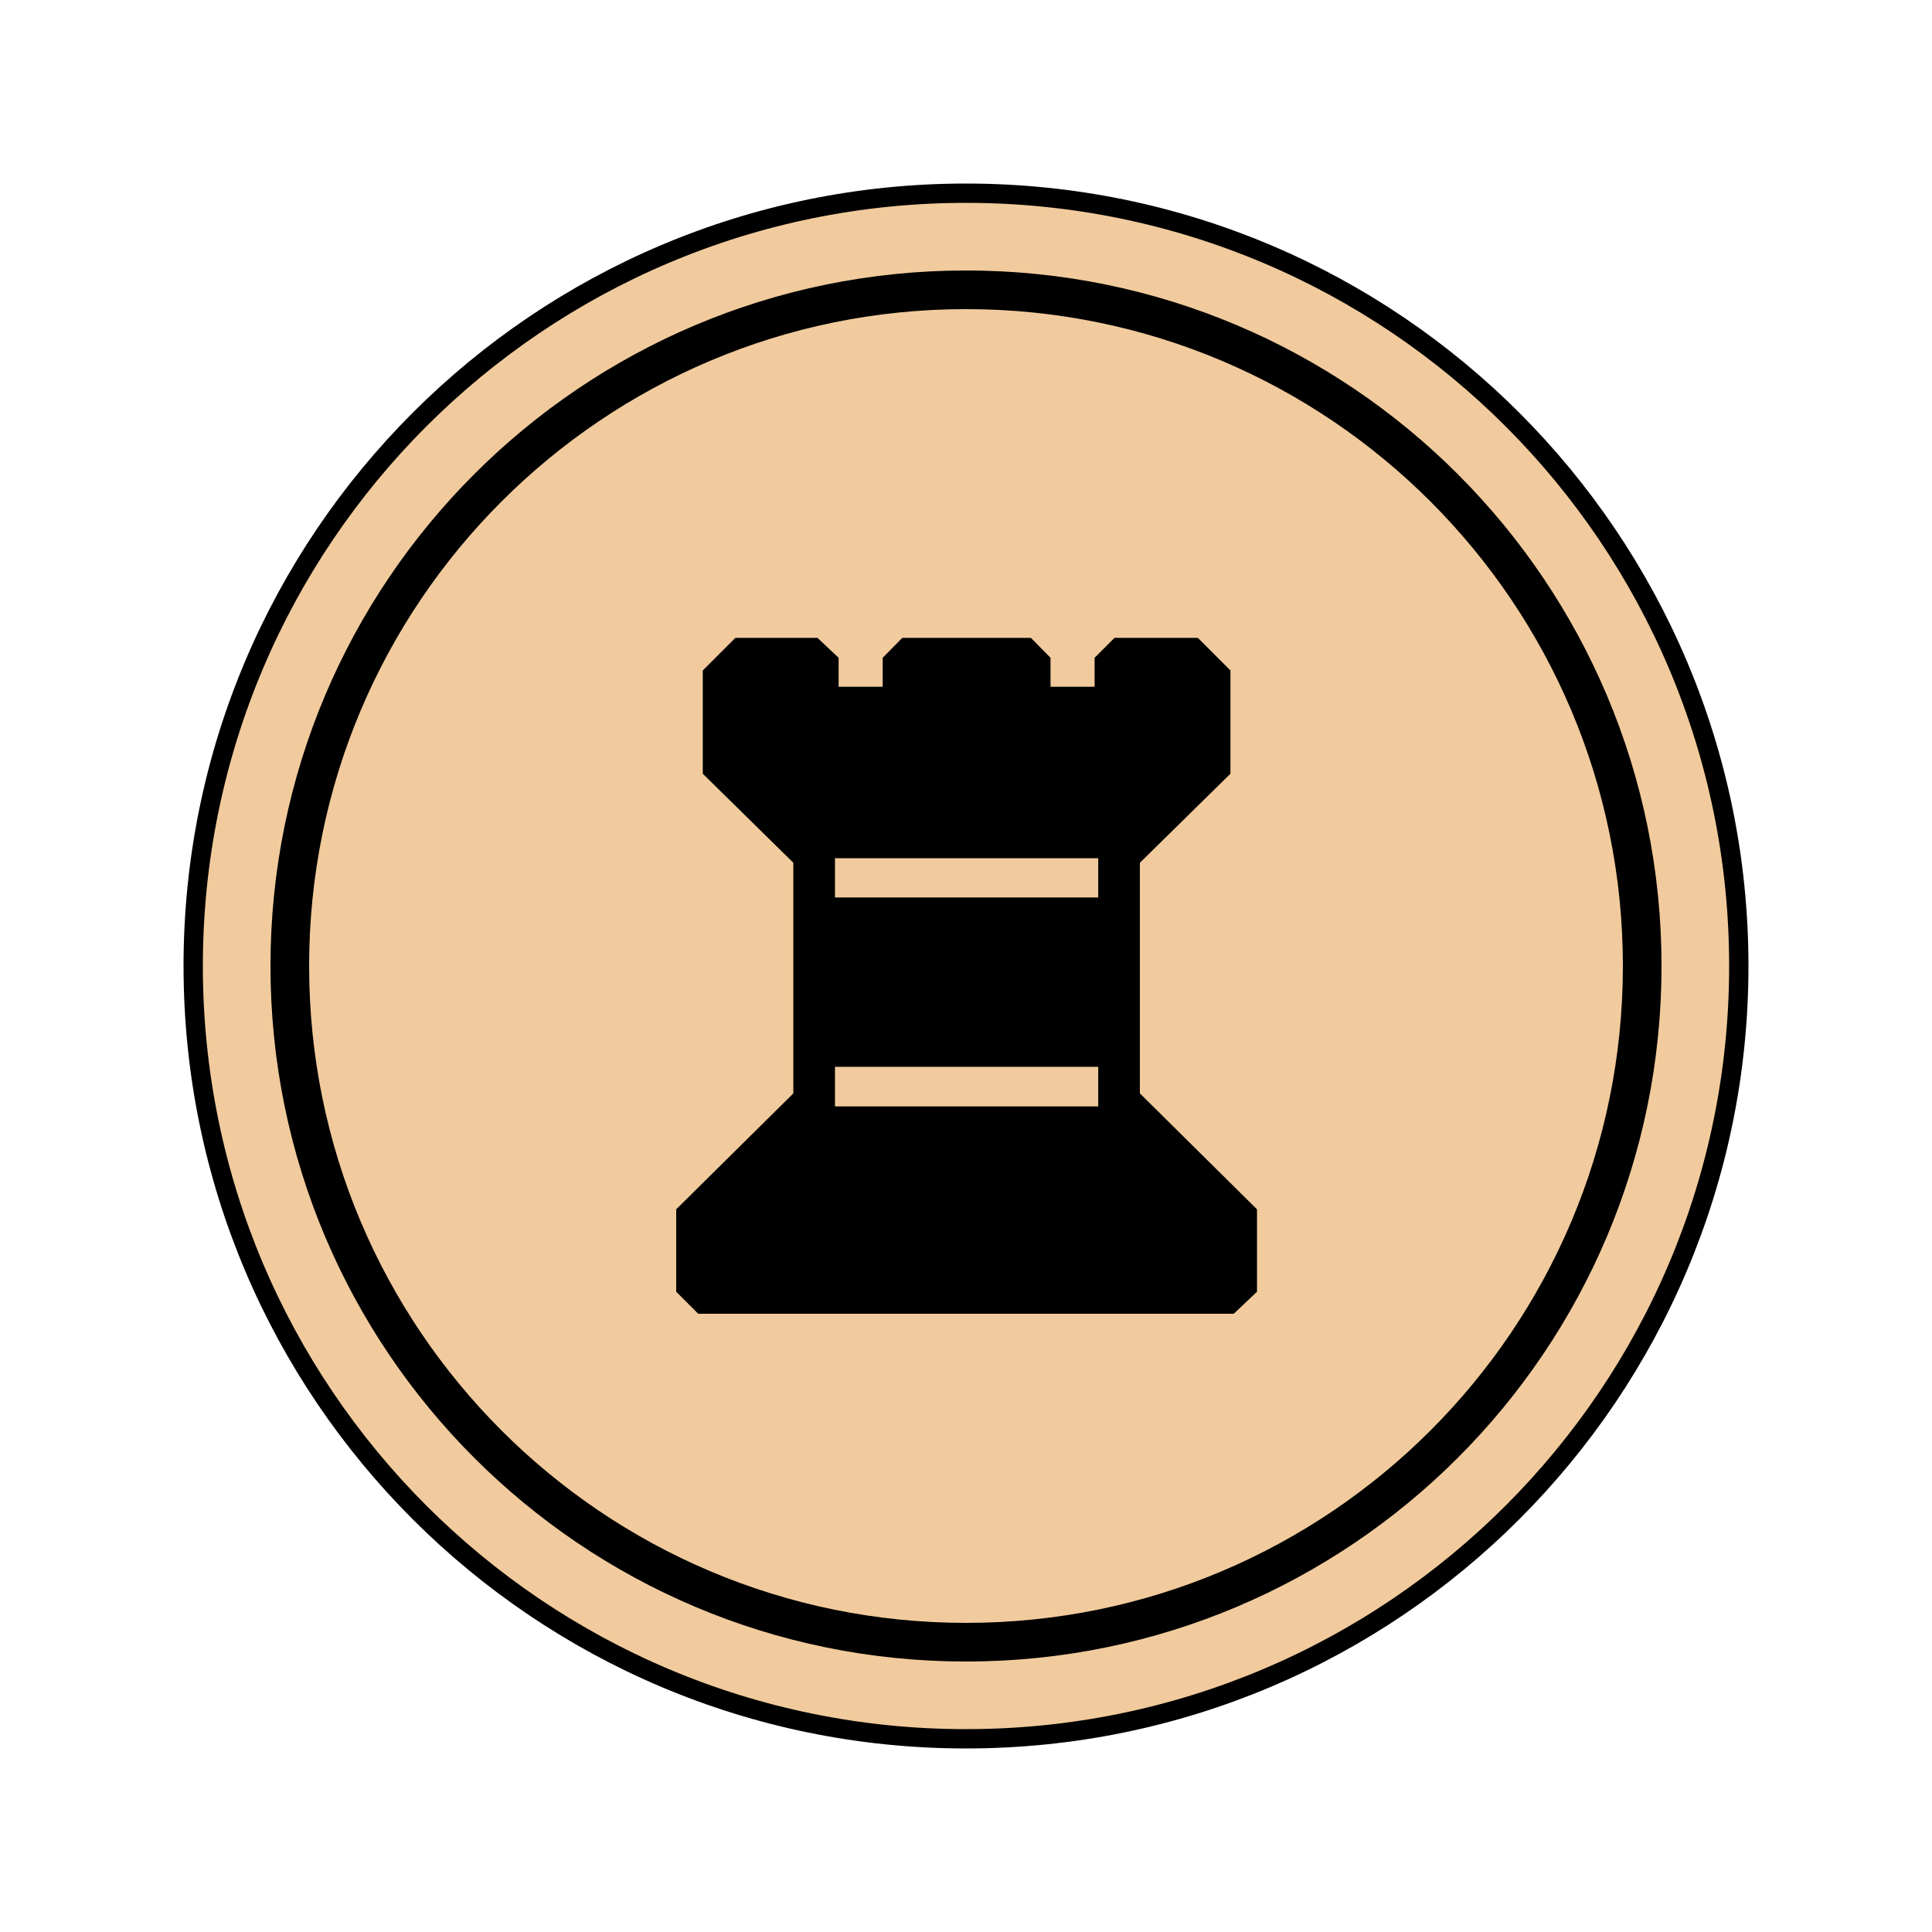
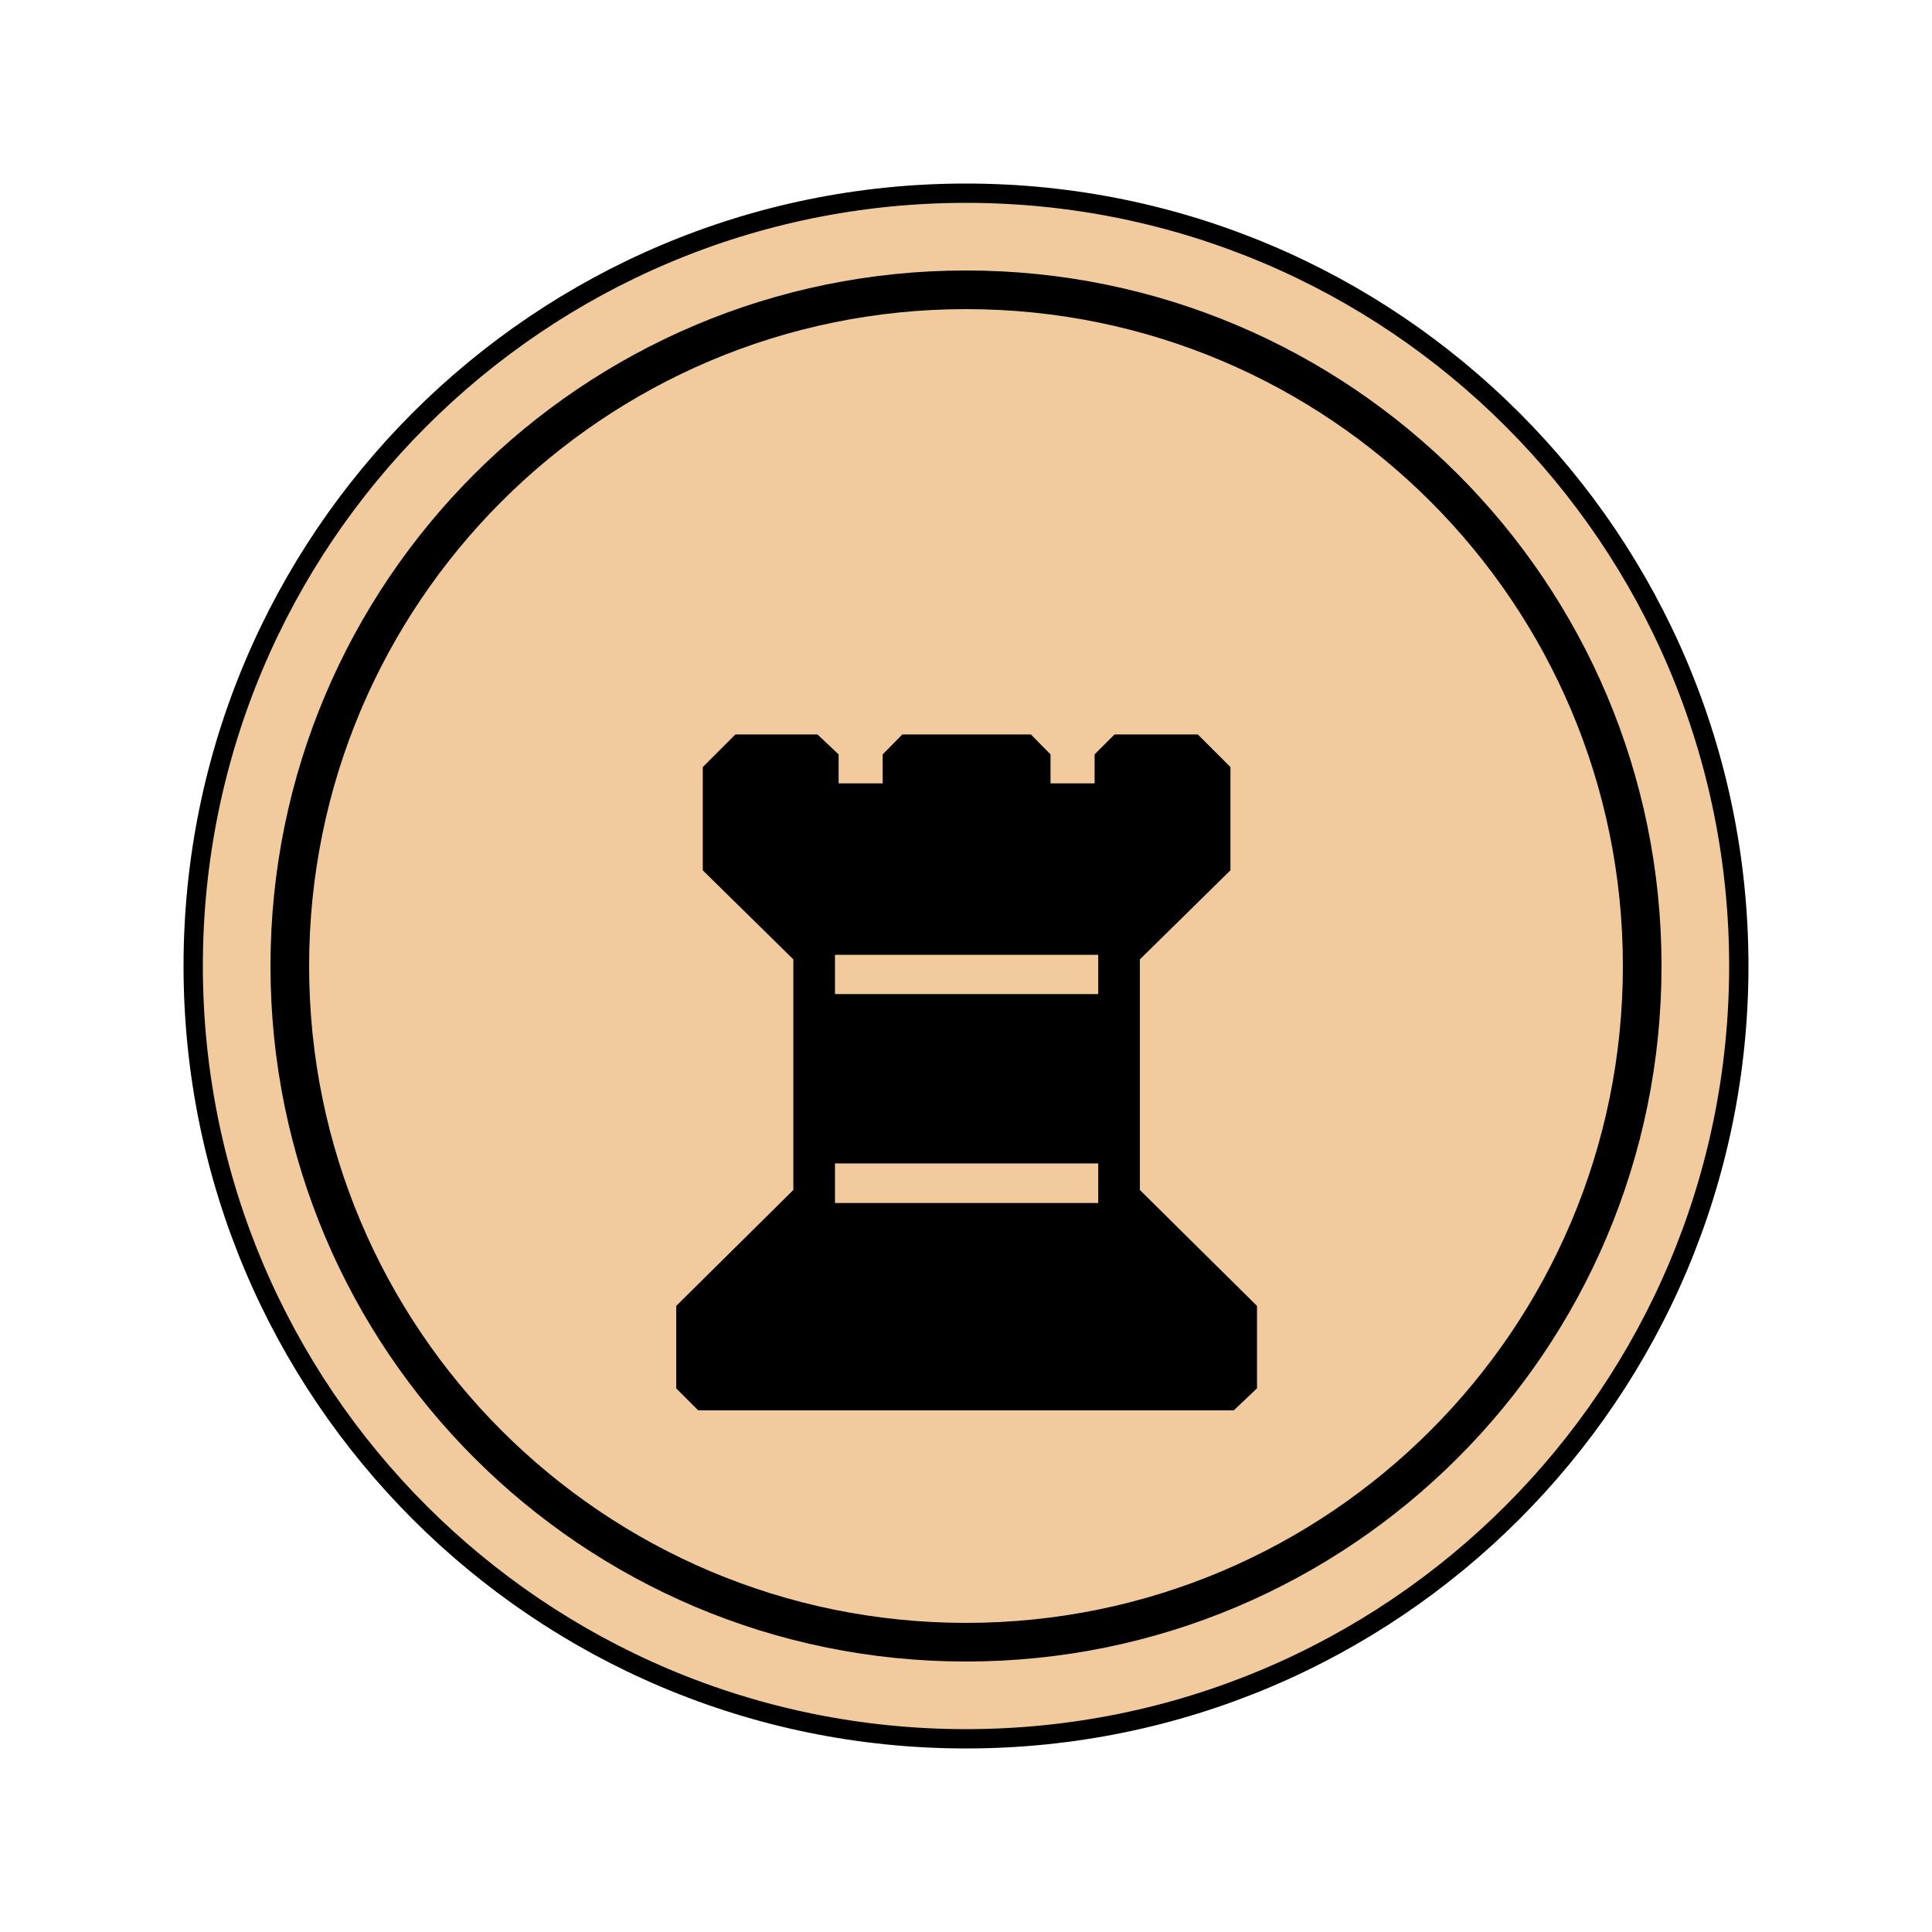
<svg viewBox="0 0 100 100">
  <circle cx="50" cy="50" r="40" fill="#f1cb9d" stroke="#000000" stroke-width="1" />
  <circle cx="50" cy="50" r="35" fill="#f1cb9d" stroke="#000000" stroke-width="2" />
-   <text x="50" y="50" font-size="60" fill="#000000" text-anchor="middle" dominant-baseline="central">♜</text>
+   <text x="50" y="55" font-size="60" fill="#000000" text-anchor="middle" dominant-baseline="central">♜</text>
</svg>
